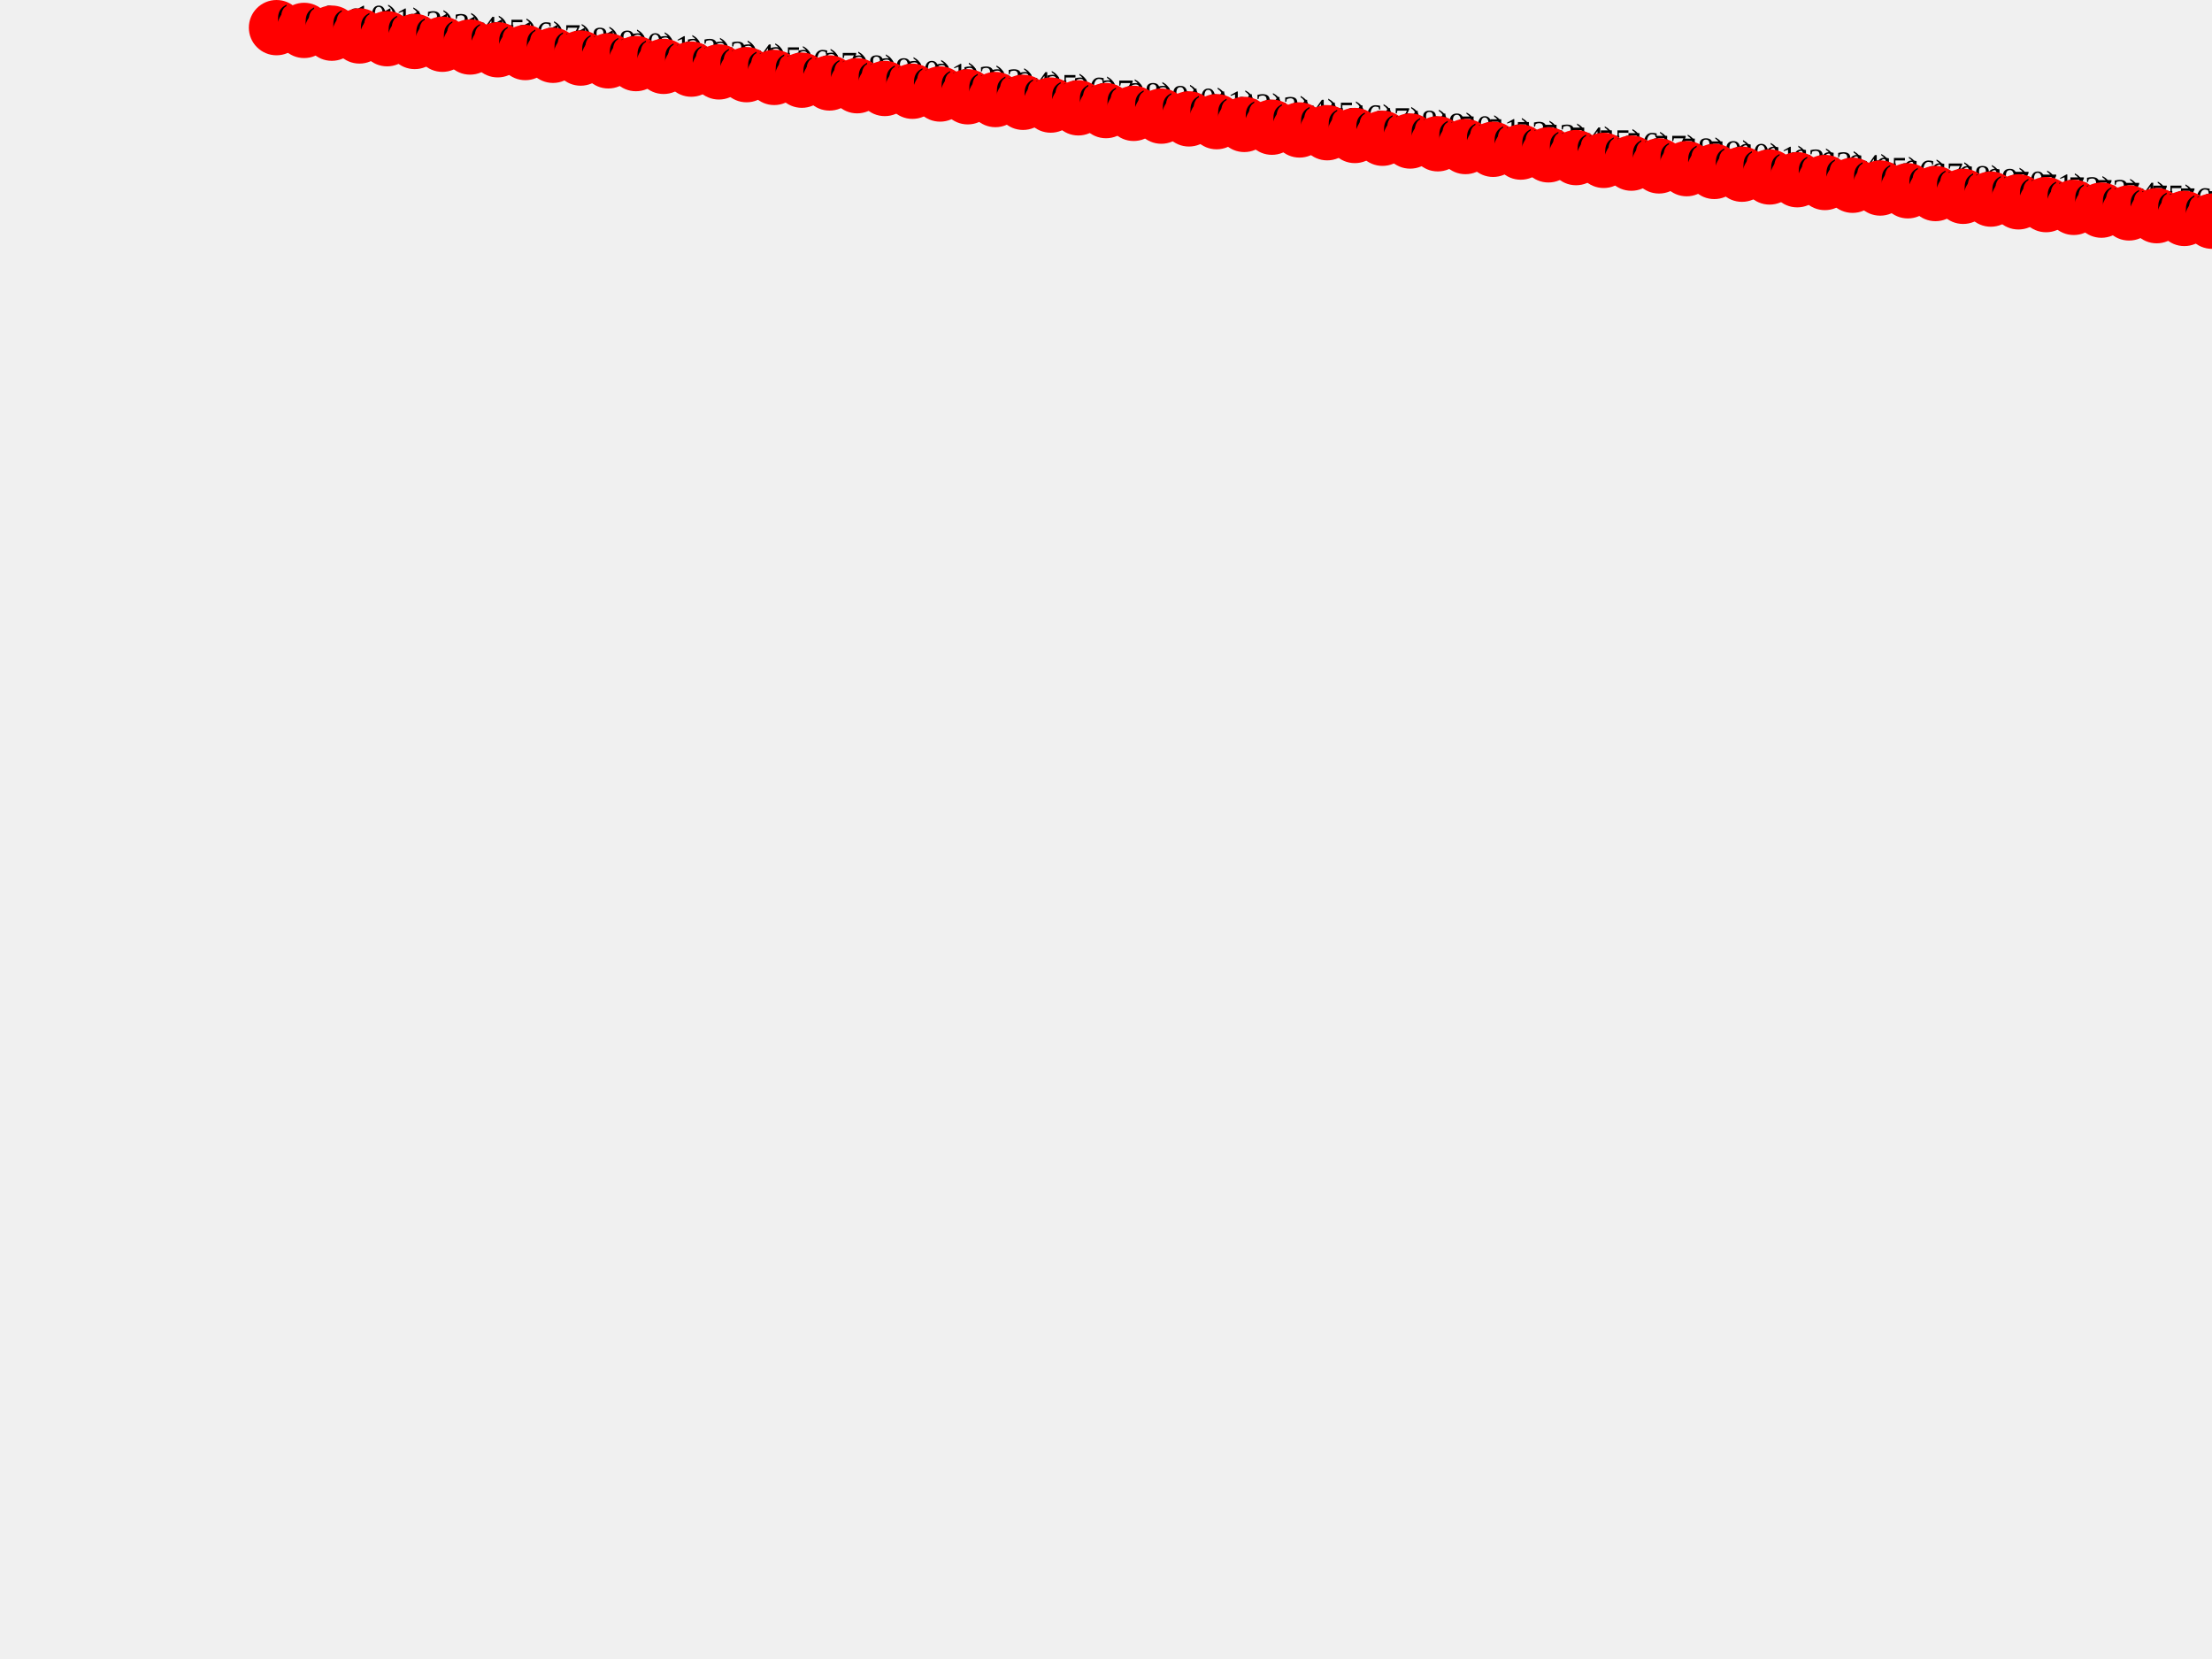
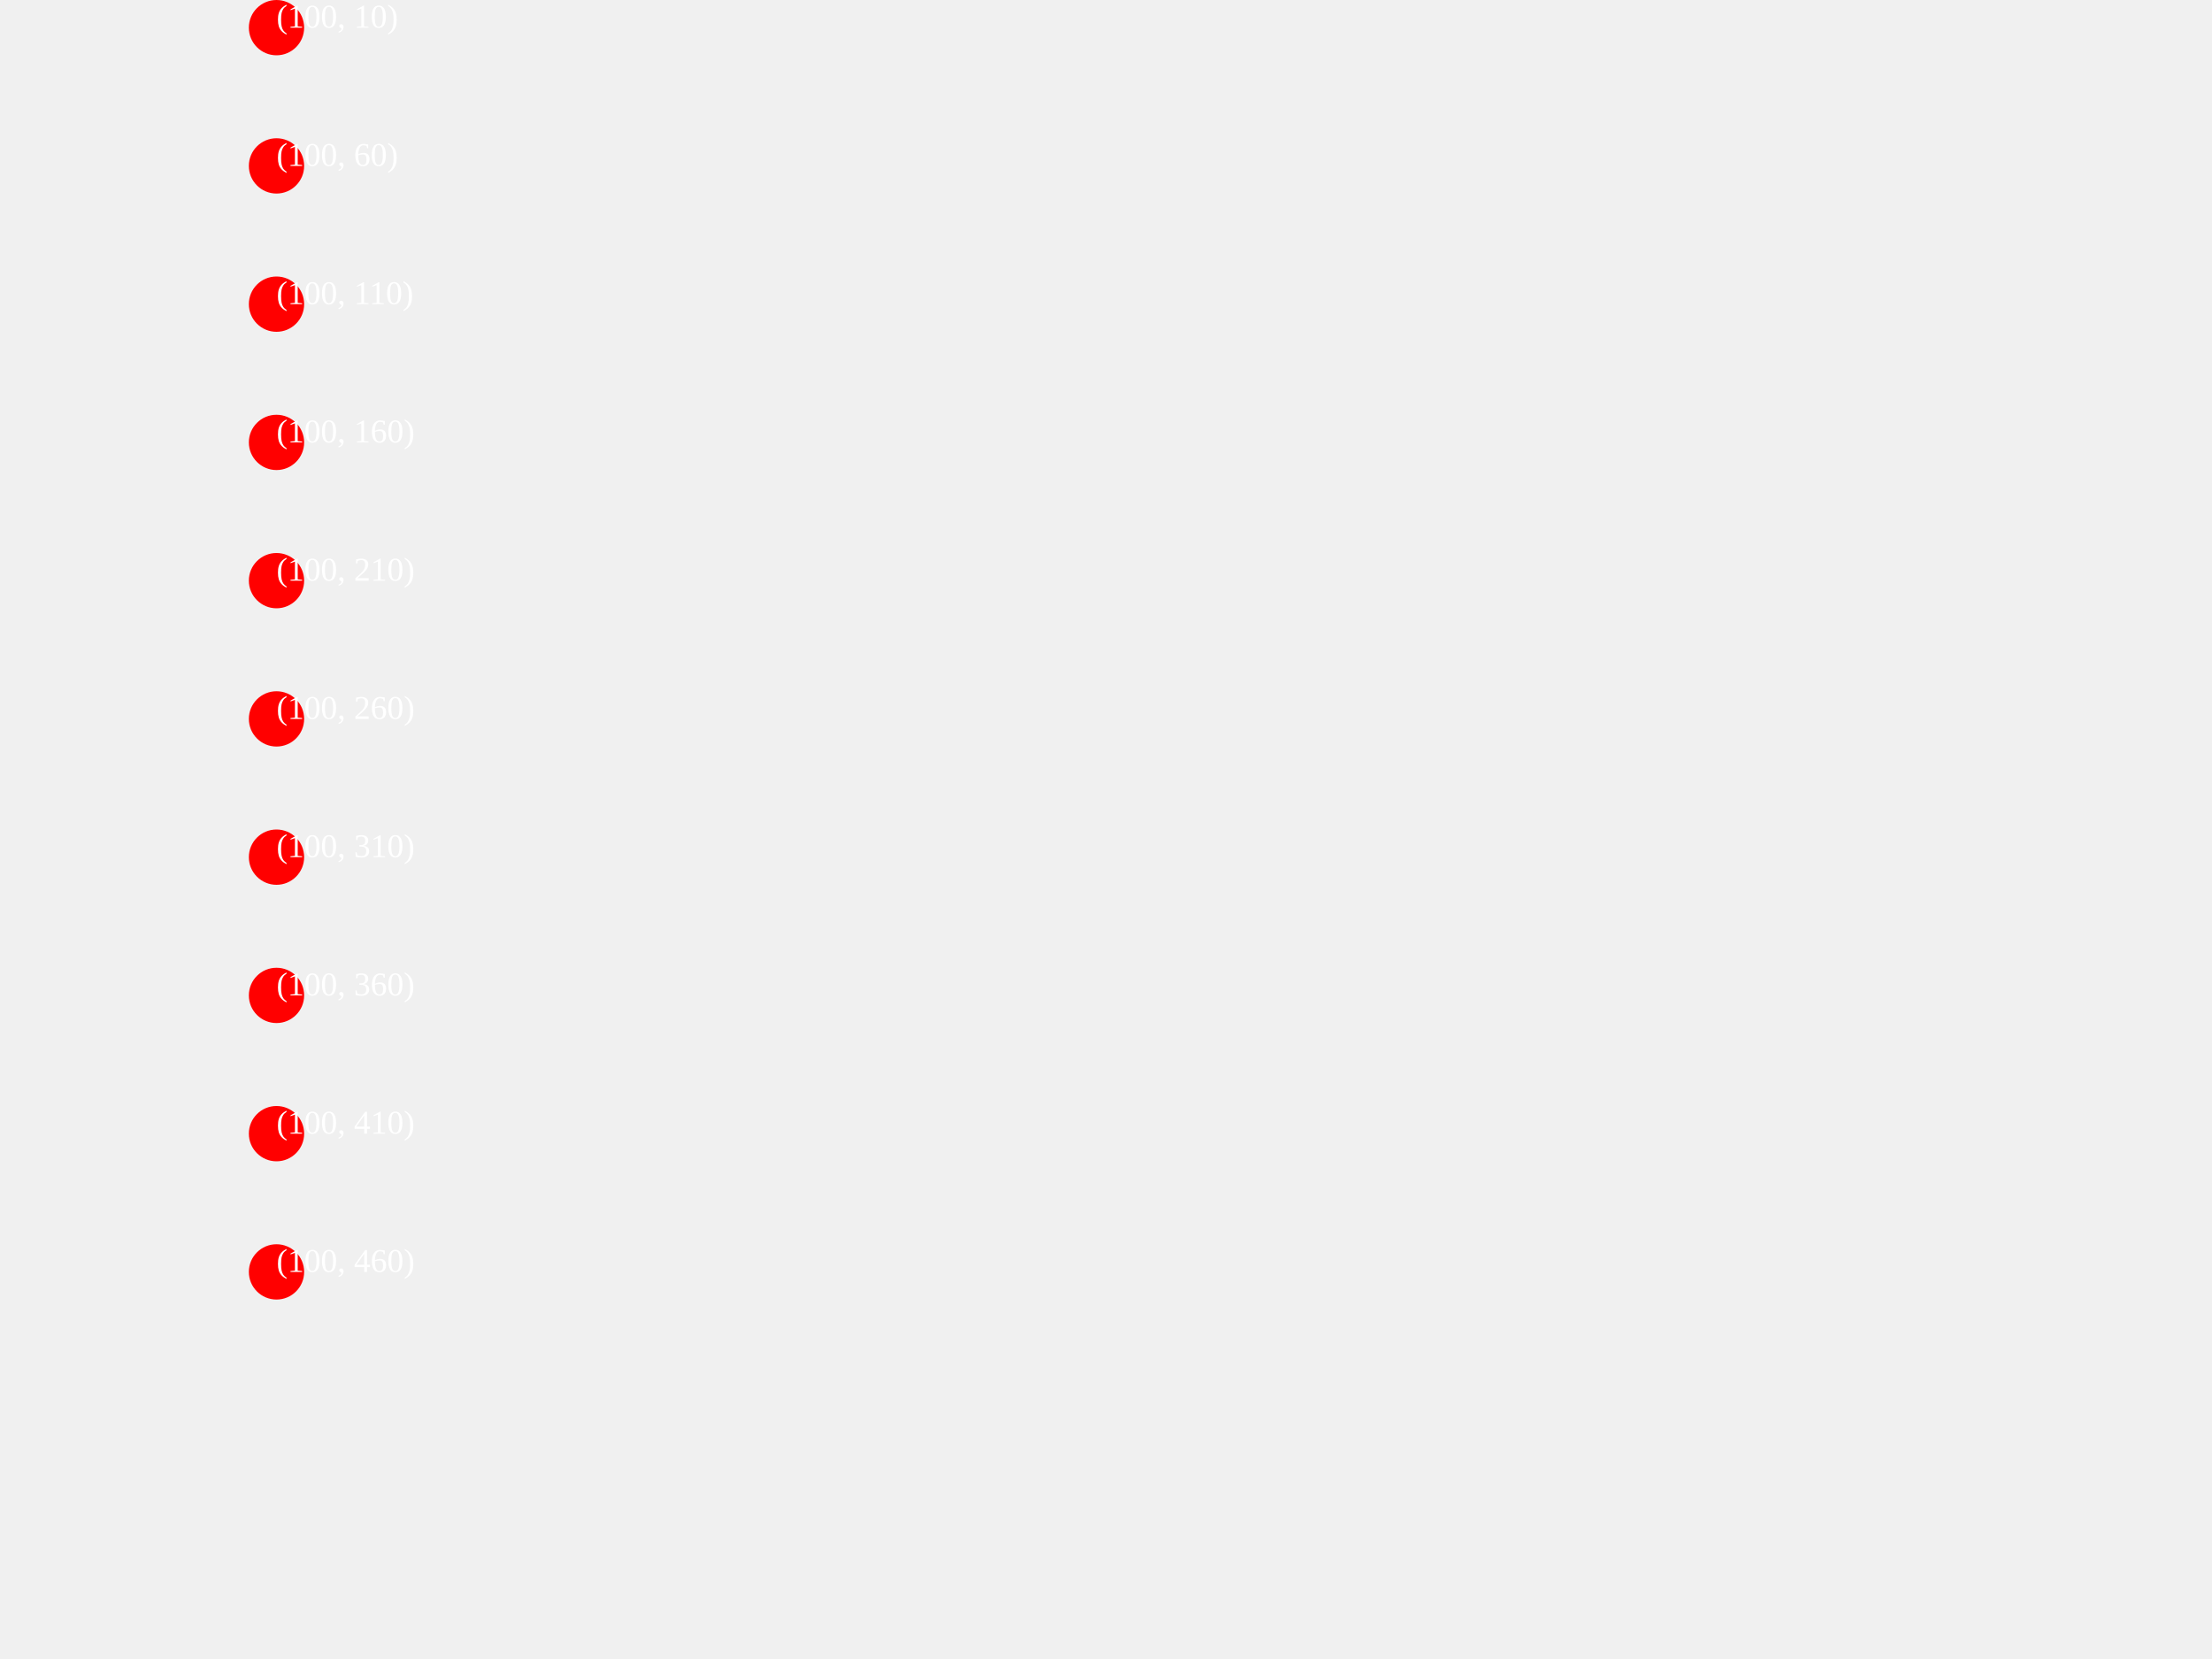
<svg xmlns="http://www.w3.org/2000/svg" width="800" height="600">
  <circle r="10" cx="100" cy="10" fill="red" />
-   <text x="100" y="10" class="small">(100, 10)</text>
-   <circle r="10" cx="110" cy="11" fill="red" />
-   <text x="110" y="11" class="small">(110, 11)</text>
-   <circle r="10" cx="120" cy="12" fill="red" />
-   <text x="120" y="12" class="small">(120, 12)</text>
-   <circle r="10" cx="130" cy="13" fill="red" />
-   <text x="130" y="13" class="small">(130, 13)</text>
-   <circle r="10" cx="140" cy="14" fill="red" />
-   <text x="140" y="14" class="small">(140, 14)</text>
-   <circle r="10" cx="150" cy="15" fill="red" />
-   <text x="150" y="15" class="small">(150, 15)</text>
-   <circle r="10" cx="160" cy="16" fill="red" />
-   <text x="160" y="16" class="small">(160, 16)</text>
-   <circle r="10" cx="170" cy="17" fill="red" />
-   <text x="170" y="17" class="small">(170, 17)</text>
-   <circle r="10" cx="180" cy="18" fill="red" />
-   <text x="180" y="18" class="small">(180, 18)</text>
-   <circle r="10" cx="190" cy="19" fill="red" />
-   <text x="190" y="19" class="small">(190, 19)</text>
-   <circle r="10" cx="200" cy="20" fill="red" />
-   <text x="200" y="20" class="small">(200, 20)</text>
-   <circle r="10" cx="210" cy="21" fill="red" />
-   <text x="210" y="21" class="small">(210, 21)</text>
-   <circle r="10" cx="220" cy="22" fill="red" />
-   <text x="220" y="22" class="small">(220, 22)</text>
-   <circle r="10" cx="230" cy="23" fill="red" />
-   <text x="230" y="23" class="small">(230, 23)</text>
-   <circle r="10" cx="240" cy="24" fill="red" />
-   <text x="240" y="24" class="small">(240, 24)</text>
-   <circle r="10" cx="250" cy="25" fill="red" />
-   <text x="250" y="25" class="small">(250, 25)</text>
-   <circle r="10" cx="260" cy="26" fill="red" />
-   <text x="260" y="26" class="small">(260, 26)</text>
-   <circle r="10" cx="270" cy="27" fill="red" />
-   <text x="270" y="27" class="small">(270, 27)</text>
-   <circle r="10" cx="280" cy="28" fill="red" />
-   <text x="280" y="28" class="small">(280, 28)</text>
-   <circle r="10" cx="290" cy="29" fill="red" />
-   <text x="290" y="29" class="small">(290, 29)</text>
-   <circle r="10" cx="300" cy="30" fill="red" />
-   <text x="300" y="30" class="small">(300, 30)</text>
-   <circle r="10" cx="310" cy="31" fill="red" />
-   <text x="310" y="31" class="small">(310, 31)</text>
-   <circle r="10" cx="320" cy="32" fill="red" />
-   <text x="320" y="32" class="small">(320, 32)</text>
-   <circle r="10" cx="330" cy="33" fill="red" />
-   <text x="330" y="33" class="small">(330, 33)</text>
-   <circle r="10" cx="340" cy="34" fill="red" />
-   <text x="340" y="34" class="small">(340, 34)</text>
-   <circle r="10" cx="350" cy="35" fill="red" />
-   <text x="350" y="35" class="small">(350, 35)</text>
-   <circle r="10" cx="360" cy="36" fill="red" />
-   <text x="360" y="36" class="small">(360, 36)</text>
-   <circle r="10" cx="370" cy="37" fill="red" />
-   <text x="370" y="37" class="small">(370, 37)</text>
-   <circle r="10" cx="380" cy="38" fill="red" />
-   <text x="380" y="38" class="small">(380, 38)</text>
-   <circle r="10" cx="390" cy="39" fill="red" />
-   <text x="390" y="39" class="small">(390, 39)</text>
-   <circle r="10" cx="400" cy="40" fill="red" />
-   <text x="400" y="40" class="small">(400, 40)</text>
-   <circle r="10" cx="410" cy="41" fill="red" />
-   <text x="410" y="41" class="small">(410, 41)</text>
-   <circle r="10" cx="420" cy="42" fill="red" />
-   <text x="420" y="42" class="small">(420, 42)</text>
-   <circle r="10" cx="430" cy="43" fill="red" />
-   <text x="430" y="43" class="small">(430, 43)</text>
-   <circle r="10" cx="440" cy="44" fill="red" />
-   <text x="440" y="44" class="small">(440, 44)</text>
-   <circle r="10" cx="450" cy="45" fill="red" />
-   <text x="450" y="45" class="small">(450, 45)</text>
-   <circle r="10" cx="460" cy="46" fill="red" />
-   <text x="460" y="46" class="small">(460, 46)</text>
-   <circle r="10" cx="470" cy="47" fill="red" />
-   <text x="470" y="47" class="small">(470, 47)</text>
-   <circle r="10" cx="480" cy="48" fill="red" />
-   <text x="480" y="48" class="small">(480, 48)</text>
-   <circle r="10" cx="490" cy="49" fill="red" />
-   <text x="490" y="49" class="small">(490, 49)</text>
-   <circle r="10" cx="500" cy="50" fill="red" />
-   <text x="500" y="50" class="small">(500, 50)</text>
-   <circle r="10" cx="510" cy="51" fill="red" />
-   <text x="510" y="51" class="small">(510, 51)</text>
-   <circle r="10" cx="520" cy="52" fill="red" />
-   <text x="520" y="52" class="small">(520, 52)</text>
-   <circle r="10" cx="530" cy="53" fill="red" />
-   <text x="530" y="53" class="small">(530, 53)</text>
-   <circle r="10" cx="540" cy="54" fill="red" />
-   <text x="540" y="54" class="small">(540, 54)</text>
-   <circle r="10" cx="550" cy="55" fill="red" />
-   <text x="550" y="55" class="small">(550, 55)</text>
-   <circle r="10" cx="560" cy="56" fill="red" />
-   <text x="560" y="56" class="small">(560, 56)</text>
-   <circle r="10" cx="570" cy="57" fill="red" />
-   <text x="570" y="57" class="small">(570, 57)</text>
-   <circle r="10" cx="580" cy="58" fill="red" />
-   <text x="580" y="58" class="small">(580, 58)</text>
-   <circle r="10" cx="590" cy="59" fill="red" />
-   <text x="590" y="59" class="small">(590, 59)</text>
-   <circle r="10" cx="600" cy="60" fill="red" />
-   <text x="600" y="60" class="small">(600, 60)</text>
-   <circle r="10" cx="610" cy="61" fill="red" />
-   <text x="610" y="61" class="small">(610, 61)</text>
-   <circle r="10" cx="620" cy="62" fill="red" />
-   <text x="620" y="62" class="small">(620, 62)</text>
-   <circle r="10" cx="630" cy="63" fill="red" />
-   <text x="630" y="63" class="small">(630, 63)</text>
-   <circle r="10" cx="640" cy="64" fill="red" />
-   <text x="640" y="64" class="small">(640, 64)</text>
-   <circle r="10" cx="650" cy="65" fill="red" />
-   <text x="650" y="65" class="small">(650, 65)</text>
-   <circle r="10" cx="660" cy="66" fill="red" />
-   <text x="660" y="66" class="small">(660, 66)</text>
-   <circle r="10" cx="670" cy="67" fill="red" />
-   <text x="670" y="67" class="small">(670, 67)</text>
-   <circle r="10" cx="680" cy="68" fill="red" />
-   <text x="680" y="68" class="small">(680, 68)</text>
-   <circle r="10" cx="690" cy="69" fill="red" />
-   <text x="690" y="69" class="small">(690, 69)</text>
-   <circle r="10" cx="700" cy="70" fill="red" />
-   <text x="700" y="70" class="small">(700, 70)</text>
-   <circle r="10" cx="710" cy="71" fill="red" />
-   <text x="710" y="71" class="small">(710, 71)</text>
-   <circle r="10" cx="720" cy="72" fill="red" />
-   <text x="720" y="72" class="small">(720, 72)</text>
-   <circle r="10" cx="730" cy="73" fill="red" />
-   <text x="730" y="73" class="small">(730, 73)</text>
-   <circle r="10" cx="740" cy="74" fill="red" />
-   <text x="740" y="74" class="small">(740, 74)</text>
-   <circle r="10" cx="750" cy="75" fill="red" />
-   <text x="750" y="75" class="small">(750, 75)</text>
-   <circle r="10" cx="760" cy="76" fill="red" />
-   <text x="760" y="76" class="small">(760, 76)</text>
-   <circle r="10" cx="770" cy="77" fill="red" />
-   <text x="770" y="77" class="small">(770, 77)</text>
-   <circle r="10" cx="780" cy="78" fill="red" />
-   <text x="780" y="78" class="small">(780, 78)</text>
-   <circle r="10" cx="790" cy="79" fill="red" />
-   <text x="790" y="79" class="small">(790, 79)</text>
-   <circle r="10" cx="800" cy="80" fill="red" />
-   <text x="800" y="80" class="small">(800, 80)</text>
-   <circle r="10" cx="810" cy="81" fill="red" />
-   <text x="810" y="81" class="small">(810, 81)</text>
-   <circle r="10" cx="820" cy="82" fill="red" />
-   <text x="820" y="82" class="small">(820, 82)</text>
-   <circle r="10" cx="830" cy="83" fill="red" />
-   <text x="830" y="83" class="small">(830, 83)</text>
-   <circle r="10" cx="840" cy="84" fill="red" />
-   <text x="840" y="84" class="small">(840, 84)</text>
-   <circle r="10" cx="850" cy="85" fill="red" />
-   <text x="850" y="85" class="small">(850, 85)</text>
-   <circle r="10" cx="860" cy="86" fill="red" />
-   <text x="860" y="86" class="small">(860, 86)</text>
-   <circle r="10" cx="870" cy="87" fill="red" />
-   <text x="870" y="87" class="small">(870, 87)</text>
-   <circle r="10" cx="880" cy="88" fill="red" />
-   <text x="880" y="88" class="small">(880, 88)</text>
-   <circle r="10" cx="890" cy="89" fill="red" />
-   <text x="890" y="89" class="small">(890, 89)</text>
-   <circle r="10" cx="900" cy="90" fill="red" />
-   <text x="900" y="90" class="small">(900, 90)</text>
-   <circle r="10" cx="910" cy="91" fill="red" />
-   <text x="910" y="91" class="small">(910, 91)</text>
-   <circle r="10" cx="920" cy="92" fill="red" />
-   <text x="920" y="92" class="small">(920, 92)</text>
-   <circle r="10" cx="930" cy="93" fill="red" />
-   <text x="930" y="93" class="small">(930, 93)</text>
-   <circle r="10" cx="940" cy="94" fill="red" />
-   <text x="940" y="94" class="small">(940, 94)</text>
-   <circle r="10" cx="950" cy="95" fill="red" />
-   <text x="950" y="95" class="small">(950, 95)</text>
-   <circle r="10" cx="960" cy="96" fill="red" />
-   <text x="960" y="96" class="small">(960, 96)</text>
-   <circle r="10" cx="970" cy="97" fill="red" />
-   <text x="970" y="97" class="small">(970, 97)</text>
-   <circle r="10" cx="980" cy="98" fill="red" />
-   <text x="980" y="98" class="small">(980, 98)</text>
-   <circle r="10" cx="990" cy="99" fill="red" />
-   <text x="990" y="99" class="small">(990, 99)</text>
-   <circle r="10" cx="1000" cy="100" fill="red" />
-   <text x="1000" y="100" class="small">(1000, 100)</text>
-   <circle r="10" cx="1010" cy="101" fill="red" />
-   <text x="1010" y="101" class="small">(1010, 101)</text>
-   <circle r="10" cx="1020" cy="102" fill="red" />
-   <text x="1020" y="102" class="small">(1020, 102)</text>
-   <circle r="10" cx="1030" cy="103" fill="red" />
-   <text x="1030" y="103" class="small">(1030, 103)</text>
-   <circle r="10" cx="1040" cy="104" fill="red" />
-   <text x="1040" y="104" class="small">(1040, 104)</text>
-   <circle r="10" cx="1050" cy="105" fill="red" />
-   <text x="1050" y="105" class="small">(1050, 105)</text>
-   <circle r="10" cx="1060" cy="106" fill="red" />
-   <text x="1060" y="106" class="small">(1060, 106)</text>
-   <circle r="10" cx="1070" cy="107" fill="red" />
-   <text x="1070" y="107" class="small">(1070, 107)</text>
-   <circle r="10" cx="1080" cy="108" fill="red" />
-   <text x="1080" y="108" class="small">(1080, 108)</text>
-   <circle r="10" cx="1090" cy="109" fill="red" />
-   <text x="1090" y="109" class="small">(1090, 109)</text>
+   <text x="100" y="10" fill="white">(100, 10)</text>
+   <circle r="10" cx="100" cy="60" fill="red" />
+   <text x="100" y="60" fill="white">(100, 60)</text>
+   <circle r="10" cx="100" cy="110" fill="red" />
+   <text x="100" y="110" fill="white">(100, 110)</text>
+   <circle r="10" cx="100" cy="160" fill="red" />
+   <text x="100" y="160" fill="white">(100, 160)</text>
+   <circle r="10" cx="100" cy="210" fill="red" />
+   <text x="100" y="210" fill="white">(100, 210)</text>
+   <circle r="10" cx="100" cy="260" fill="red" />
+   <text x="100" y="260" fill="white">(100, 260)</text>
+   <circle r="10" cx="100" cy="310" fill="red" />
+   <text x="100" y="310" fill="white">(100, 310)</text>
+   <circle r="10" cx="100" cy="360" fill="red" />
+   <text x="100" y="360" fill="white">(100, 360)</text>
+   <circle r="10" cx="100" cy="410" fill="red" />
+   <text x="100" y="410" fill="white">(100, 410)</text>
+   <circle r="10" cx="100" cy="460" fill="red" />
+   <text x="100" y="460" fill="white">(100, 460)</text>
</svg>
